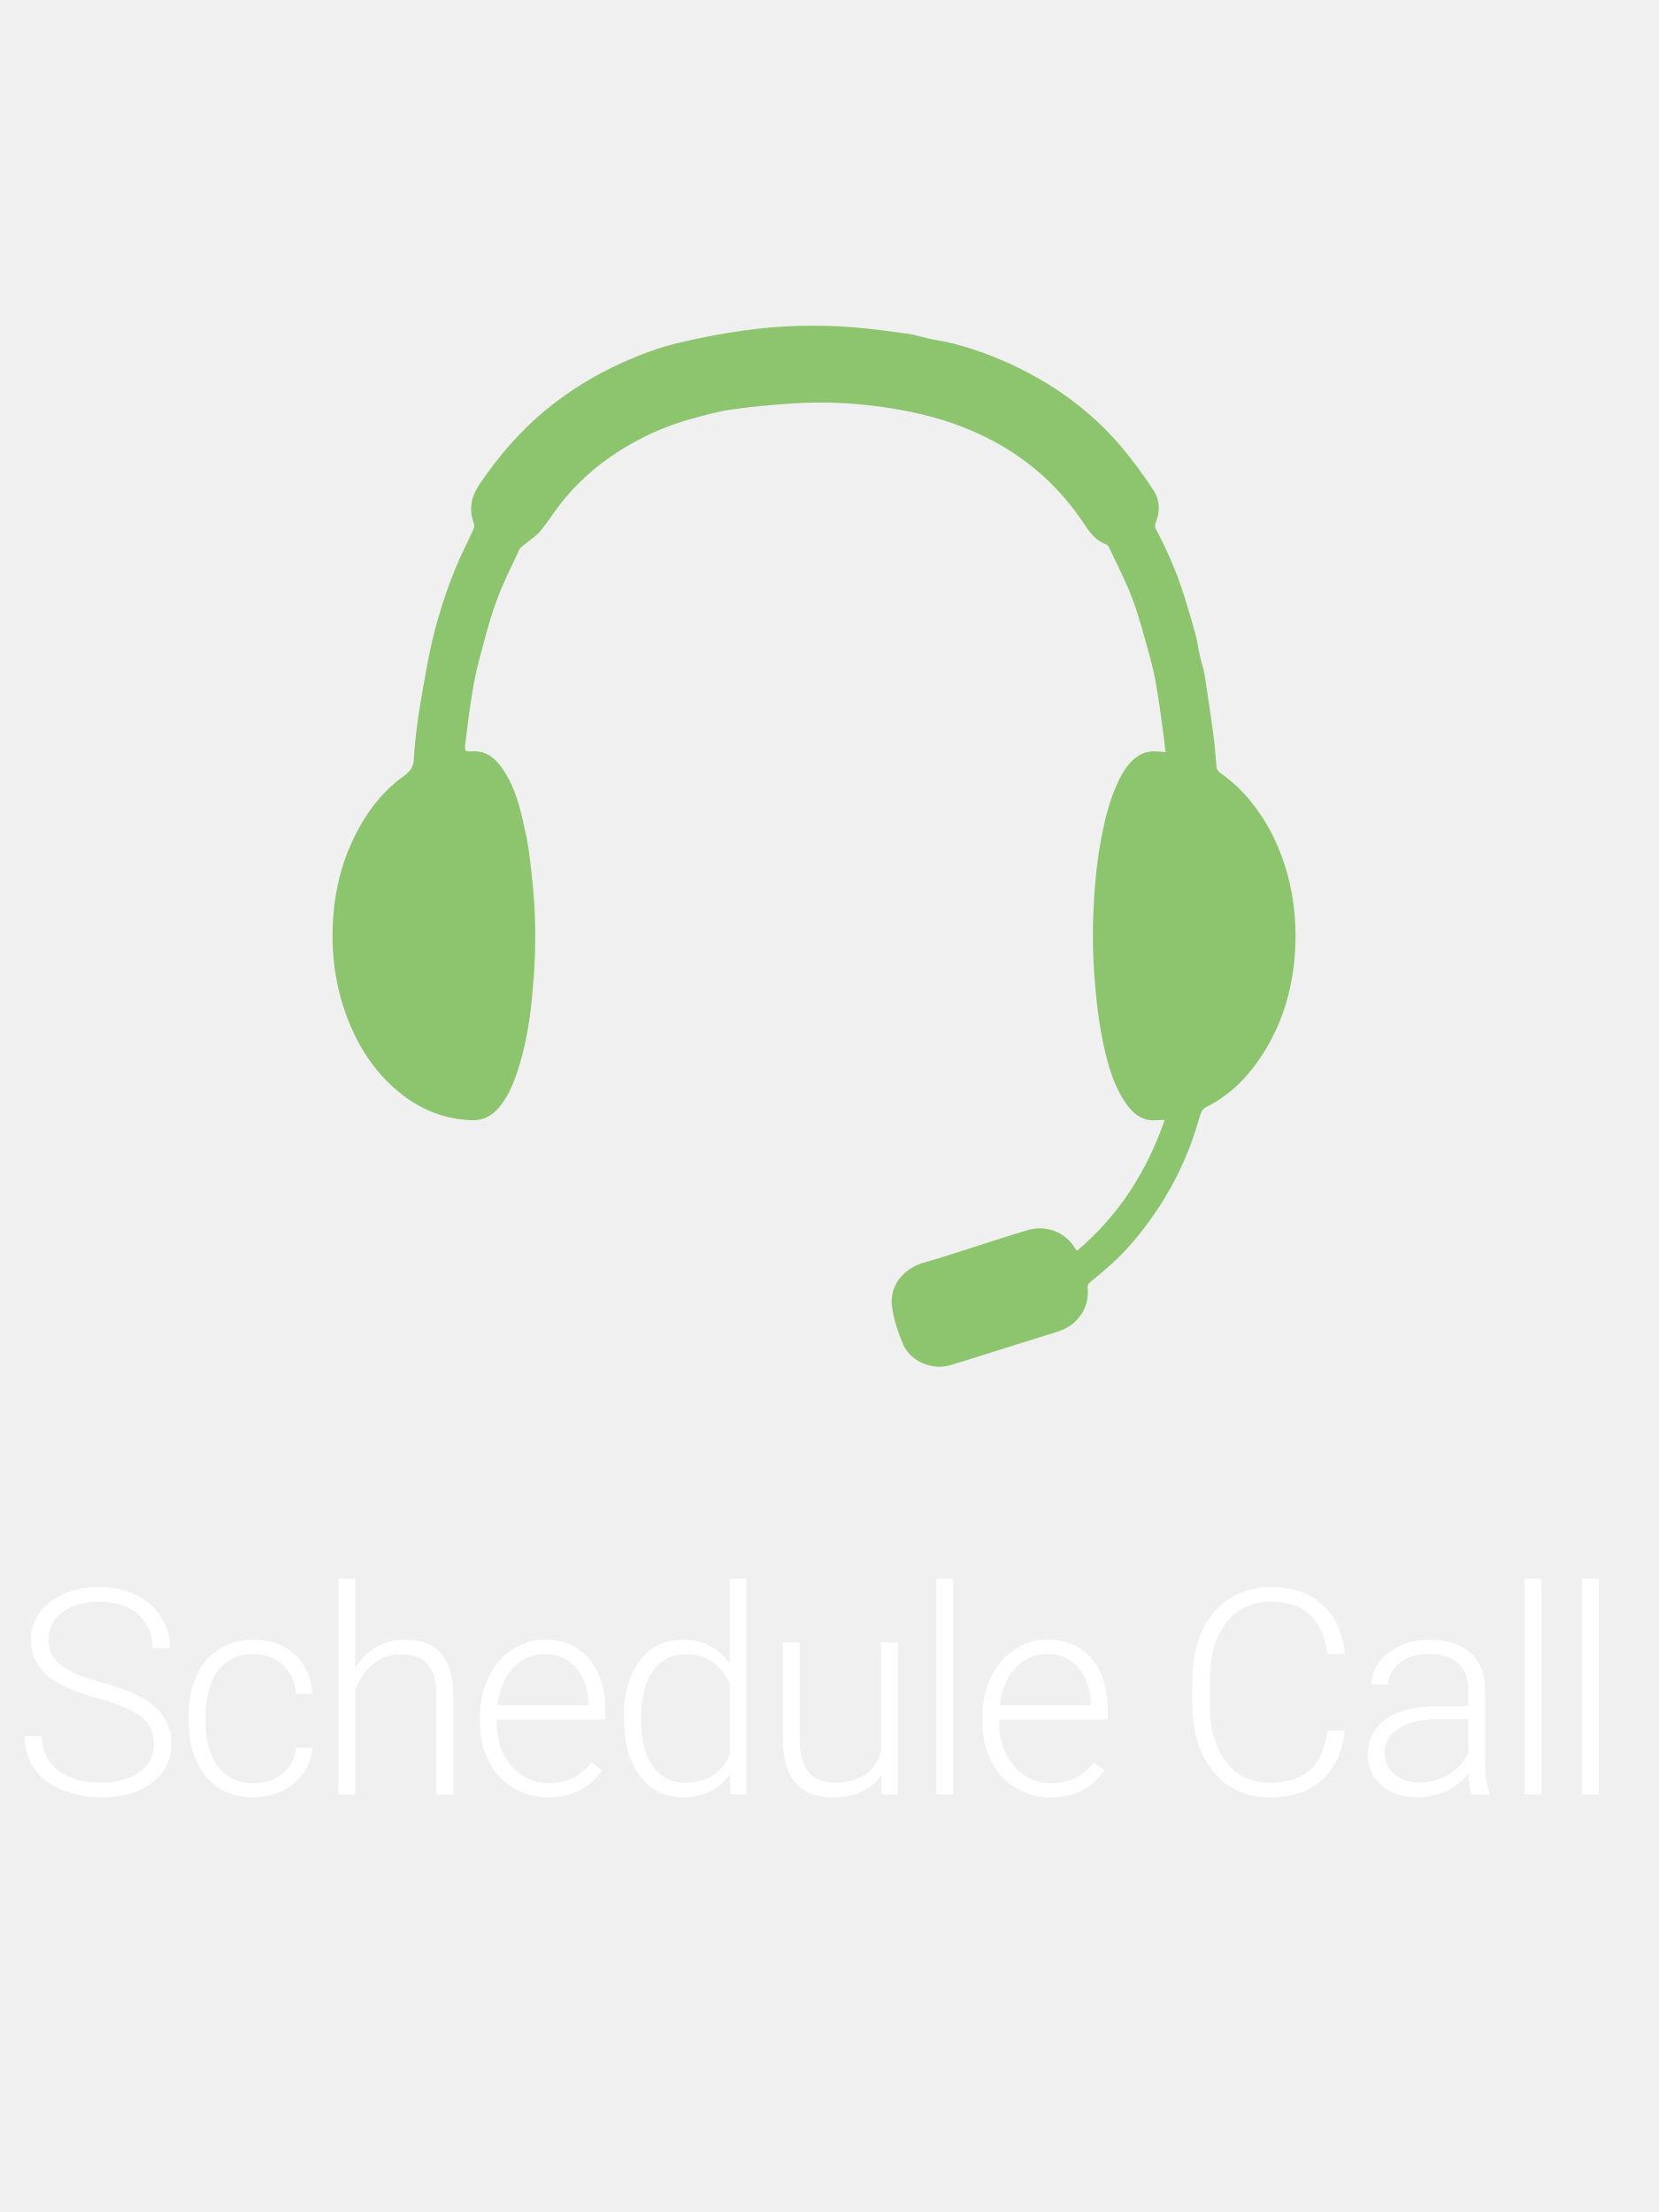
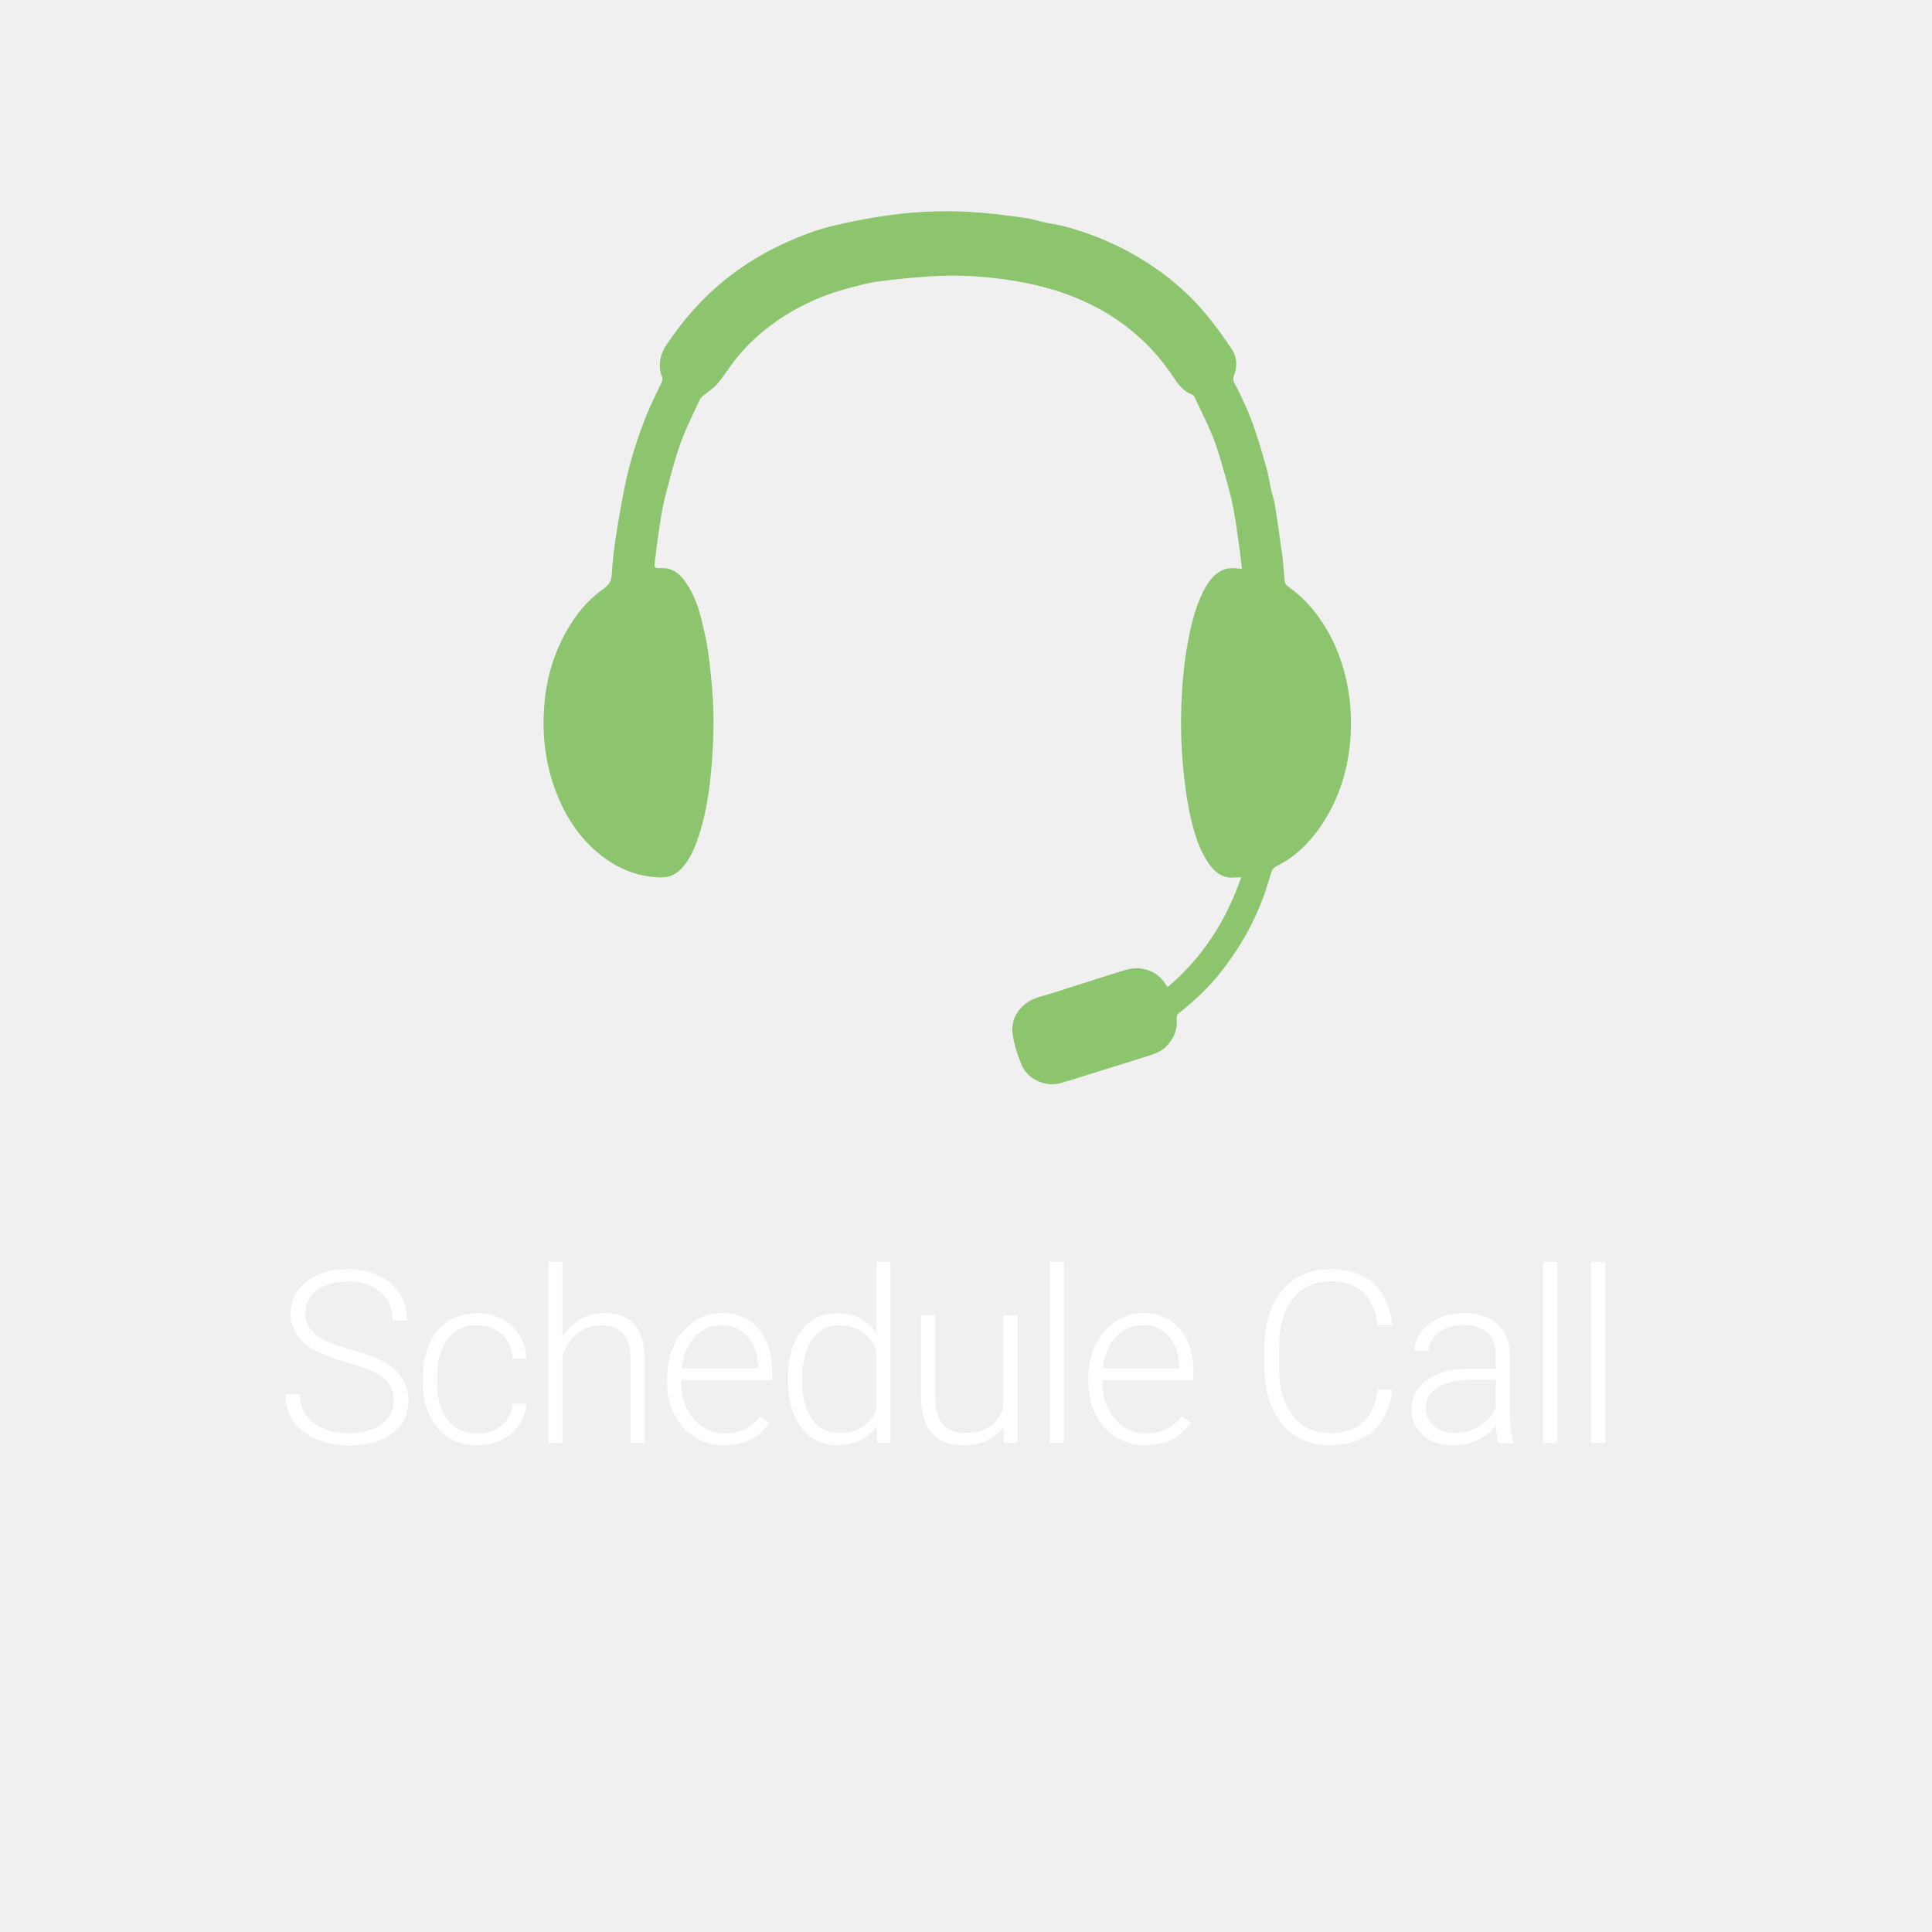
- <svg xmlns="http://www.w3.org/2000/svg" version="1.1" id="Layer_1" x="0px" y="0px" viewBox="0 0 45 60" style="enable-background:new 0 0 45 60;" xml:space="preserve">
+ <svg xmlns="http://www.w3.org/2000/svg" version="1.1" id="Layer_1" x="0px" y="0px" viewBox="0 0 45 45" style="enable-background:new 0 0 45 45;" xml:space="preserve">
  <style type="text/css">
	.st0{fill:#FFFFFF;}
	.st1{fill:#8DC56F;}
</style>
  <g>
    <g>
-       <path class="st0" d="M4.174,47.311c0-0.307-0.108-0.551-0.324-0.73c-0.217-0.179-0.612-0.349-1.186-0.511    c-0.574-0.161-0.994-0.337-1.258-0.528c-0.376-0.269-0.564-0.623-0.564-1.06c0-0.424,0.175-0.769,0.524-1.035    c0.349-0.265,0.796-0.398,1.34-0.398c0.368,0,0.698,0.071,0.989,0.213s0.517,0.341,0.677,0.595s0.241,0.537,0.241,0.851H4.14    c0-0.38-0.13-0.685-0.39-0.916c-0.259-0.231-0.607-0.346-1.044-0.346c-0.425,0-0.762,0.095-1.015,0.285    c-0.251,0.19-0.377,0.437-0.377,0.742c0,0.283,0.113,0.513,0.34,0.691c0.225,0.179,0.588,0.335,1.086,0.472    c0.498,0.136,0.876,0.277,1.132,0.424c0.258,0.146,0.451,0.321,0.579,0.524c0.13,0.203,0.195,0.443,0.195,0.72    c0,0.437-0.175,0.788-0.524,1.052c-0.35,0.264-0.81,0.396-1.382,0.396c-0.391,0-0.751-0.07-1.077-0.21    c-0.327-0.139-0.575-0.335-0.744-0.586c-0.169-0.252-0.253-0.54-0.253-0.866h0.469c0,0.391,0.146,0.701,0.438,0.927    c0.292,0.226,0.681,0.339,1.166,0.339c0.432,0,0.779-0.095,1.04-0.286C4.043,47.88,4.174,47.627,4.174,47.311z" />
-       <path class="st0" d="M6.879,48.368c0.318,0,0.584-0.09,0.799-0.269c0.214-0.179,0.331-0.411,0.348-0.695h0.439    c-0.013,0.252-0.091,0.481-0.236,0.688c-0.145,0.208-0.337,0.369-0.578,0.486c-0.24,0.117-0.497,0.175-0.772,0.175    c-0.541,0-0.97-0.188-1.287-0.564c-0.316-0.376-0.474-0.882-0.474-1.517v-0.137c0-0.407,0.071-0.767,0.213-1.078    c0.142-0.313,0.346-0.554,0.612-0.725c0.265-0.169,0.577-0.255,0.933-0.255c0.452,0,0.825,0.135,1.118,0.404    c0.294,0.269,0.451,0.624,0.471,1.064H8.026c-0.02-0.323-0.136-0.584-0.348-0.782c-0.213-0.198-0.48-0.297-0.802-0.297    c-0.412,0-0.732,0.149-0.959,0.446c-0.228,0.298-0.341,0.715-0.341,1.25v0.134c0,0.526,0.114,0.937,0.341,1.232    C6.144,48.22,6.465,48.368,6.879,48.368z" />
-       <path class="st0" d="M9.634,45.249c0.151-0.246,0.342-0.436,0.576-0.571s0.49-0.202,0.766-0.202c0.442,0,0.772,0.125,0.988,0.374    s0.325,0.623,0.328,1.121v2.707h-0.453v-2.711c-0.003-0.368-0.081-0.642-0.235-0.823c-0.154-0.18-0.4-0.27-0.738-0.27    c-0.282,0-0.532,0.088-0.749,0.265c-0.218,0.176-0.378,0.415-0.483,0.715v2.824H9.181v-5.855h0.453V45.249z" />
-       <path class="st0" d="M14.868,48.752c-0.351,0-0.668-0.086-0.95-0.259c-0.284-0.173-0.504-0.413-0.662-0.723    c-0.158-0.308-0.236-0.655-0.236-1.039v-0.163c0-0.396,0.076-0.754,0.23-1.072c0.154-0.318,0.368-0.568,0.642-0.749    c0.274-0.182,0.573-0.273,0.893-0.273c0.5,0,0.897,0.171,1.191,0.513c0.293,0.342,0.441,0.809,0.441,1.401v0.256h-2.943v0.087    c0,0.468,0.134,0.857,0.402,1.168c0.268,0.312,0.606,0.468,1.012,0.468c0.244,0,0.459-0.045,0.646-0.134    c0.186-0.089,0.356-0.231,0.508-0.427l0.286,0.217C15.993,48.51,15.506,48.752,14.868,48.752z M14.785,44.864    c-0.344,0-0.633,0.125-0.867,0.378c-0.235,0.251-0.378,0.59-0.429,1.013h2.474v-0.049c-0.013-0.396-0.125-0.719-0.339-0.968    C15.41,44.989,15.13,44.864,14.785,44.864z" />
-       <path class="st0" d="M16.926,46.575c0-0.64,0.142-1.15,0.429-1.53c0.286-0.38,0.674-0.57,1.164-0.57    c0.557,0,0.981,0.22,1.274,0.66v-2.314h0.453v5.855h-0.427L19.8,48.127c-0.291,0.417-0.722,0.625-1.288,0.625    c-0.476,0-0.859-0.191-1.15-0.573c-0.291-0.383-0.435-0.899-0.435-1.549v-0.055H16.926z M17.387,46.656    c0,0.526,0.105,0.941,0.317,1.244c0.21,0.304,0.508,0.456,0.891,0.456c0.562,0,0.961-0.247,1.198-0.744v-1.937    c-0.237-0.535-0.634-0.804-1.189-0.804c-0.385,0-0.683,0.151-0.896,0.452C17.494,45.625,17.387,46.069,17.387,46.656z" />
-       <path class="st0" d="M23.905,48.154c-0.274,0.399-0.713,0.598-1.315,0.598c-0.441,0-0.774-0.128-1.003-0.383    c-0.229-0.256-0.346-0.634-0.351-1.134v-2.684h0.454v2.627c0,0.784,0.317,1.177,0.952,1.177c0.661,0,1.079-0.273,1.255-0.82    v-2.984h0.457v4.125h-0.442L23.905,48.154z" />
-       <path class="st0" d="M25.856,48.676h-0.457v-5.855h0.457V48.676z" />
-       <path class="st0" d="M28.497,48.752c-0.351,0-0.668-0.086-0.951-0.259c-0.284-0.173-0.504-0.413-0.662-0.723    c-0.158-0.308-0.236-0.655-0.236-1.039v-0.163c0-0.396,0.077-0.754,0.23-1.072c0.154-0.318,0.368-0.568,0.643-0.749    c0.274-0.182,0.571-0.273,0.891-0.273c0.501,0,0.898,0.171,1.192,0.513c0.293,0.342,0.44,0.809,0.44,1.401v0.256h-2.943v0.087    c0,0.468,0.135,0.857,0.402,1.168c0.269,0.312,0.606,0.468,1.012,0.468c0.244,0,0.459-0.045,0.646-0.134    c0.186-0.089,0.357-0.231,0.509-0.427l0.285,0.217C29.621,48.51,29.134,48.752,28.497,48.752z M28.412,44.864    c-0.342,0-0.632,0.125-0.867,0.378c-0.235,0.251-0.379,0.59-0.429,1.013h2.474v-0.049c-0.013-0.396-0.126-0.719-0.34-0.968    C29.037,44.989,28.758,44.864,28.412,44.864z" />
-       <path class="st0" d="M36.478,46.946c-0.064,0.585-0.273,1.032-0.628,1.342c-0.354,0.31-0.827,0.465-1.416,0.465    c-0.412,0-0.776-0.103-1.093-0.308c-0.316-0.207-0.561-0.498-0.734-0.875c-0.173-0.378-0.261-0.809-0.263-1.294v-0.721    c0-0.492,0.086-0.93,0.259-1.311c0.172-0.381,0.421-0.675,0.745-0.882c0.324-0.208,0.697-0.311,1.119-0.311    c0.595,0,1.064,0.16,1.409,0.48c0.344,0.32,0.544,0.764,0.601,1.331h-0.473c-0.118-0.943-0.629-1.415-1.537-1.415    c-0.503,0-0.904,0.188-1.203,0.565c-0.298,0.376-0.447,0.896-0.447,1.56v0.679c0,0.641,0.145,1.152,0.436,1.534    c0.291,0.381,0.684,0.572,1.18,0.572c0.49,0,0.86-0.118,1.109-0.352c0.249-0.235,0.402-0.588,0.462-1.058L36.478,46.946    L36.478,46.946z" />
-       <path class="st0" d="M39.919,48.676c-0.046-0.13-0.075-0.321-0.088-0.576c-0.16,0.209-0.364,0.369-0.612,0.483    c-0.248,0.113-0.511,0.169-0.788,0.169c-0.396,0-0.717-0.11-0.962-0.332c-0.245-0.22-0.368-0.5-0.368-0.839    c0-0.401,0.167-0.718,0.501-0.952s0.8-0.351,1.397-0.351h0.828V45.81c0-0.295-0.091-0.527-0.273-0.695    c-0.182-0.169-0.447-0.253-0.795-0.253c-0.319,0-0.581,0.081-0.79,0.244c-0.208,0.163-0.313,0.357-0.313,0.586l-0.457-0.003    c0-0.328,0.152-0.612,0.457-0.852s0.679-0.36,1.124-0.36c0.46,0,0.823,0.115,1.089,0.345s0.402,0.551,0.41,0.962v1.952    c0,0.4,0.042,0.698,0.126,0.896v0.046h-0.486V48.676z M38.486,48.348c0.305,0,0.577-0.074,0.817-0.221s0.414-0.344,0.524-0.591    V46.63h-0.816c-0.455,0.005-0.811,0.088-1.067,0.249c-0.257,0.162-0.385,0.383-0.385,0.666c0,0.231,0.086,0.423,0.258,0.575    C37.988,48.272,38.212,48.348,38.486,48.348z" />
-       <path class="st0" d="M41.812,48.676h-0.457v-5.855h0.457V48.676z" />
-       <path class="st0" d="M43.367,48.676H42.91v-5.855h0.457V48.676z" />
+       <path class="st0" d="M9.17,32.626c0-0.221-0.078-0.397-0.234-0.526s-0.441-0.251-0.854-0.368c-0.414-0.116-0.716-0.242-0.906-0.38    c-0.27-0.194-0.406-0.449-0.406-0.763c0-0.306,0.126-0.554,0.378-0.745c0.251-0.191,0.573-0.286,0.965-0.286    c0.265,0,0.502,0.051,0.712,0.154c0.21,0.102,0.372,0.246,0.487,0.429s0.174,0.386,0.174,0.613h-0.34    c0-0.274-0.094-0.494-0.281-0.659c-0.186-0.166-0.437-0.249-0.752-0.249c-0.306,0-0.549,0.068-0.73,0.206    c-0.181,0.137-0.271,0.314-0.271,0.534c0,0.204,0.082,0.37,0.245,0.498c0.162,0.129,0.423,0.242,0.782,0.34    c0.358,0.098,0.63,0.199,0.815,0.306c0.186,0.105,0.325,0.231,0.417,0.378c0.094,0.146,0.141,0.319,0.141,0.518    c0,0.314-0.126,0.567-0.378,0.758c-0.252,0.19-0.583,0.285-0.995,0.285c-0.282,0-0.541-0.05-0.775-0.151    c-0.235-0.1-0.414-0.241-0.536-0.422c-0.122-0.182-0.182-0.389-0.182-0.623h0.338c0,0.282,0.105,0.505,0.315,0.667    s0.49,0.241,0.84,0.241c0.311,0,0.561-0.069,0.749-0.206C9.075,33.036,9.17,32.854,9.17,32.626z" />
+       <path class="st0" d="M11.118,33.388c0.229,0,0.421-0.065,0.575-0.194s0.238-0.296,0.25-0.5h0.316    c-0.01,0.182-0.066,0.346-0.17,0.495c-0.104,0.15-0.242,0.266-0.416,0.35c-0.173,0.084-0.358,0.126-0.556,0.126    c-0.39,0-0.698-0.135-0.926-0.406c-0.227-0.27-0.342-0.635-0.342-1.092v-0.098c0-0.293,0.051-0.552,0.154-0.776    c0.102-0.226,0.249-0.399,0.441-0.522c0.191-0.122,0.415-0.183,0.672-0.183c0.326,0,0.594,0.097,0.805,0.291    c0.212,0.194,0.325,0.45,0.339,0.766h-0.317c-0.014-0.233-0.098-0.421-0.25-0.563c-0.154-0.143-0.346-0.214-0.578-0.214    c-0.297,0-0.527,0.107-0.69,0.321c-0.164,0.214-0.246,0.515-0.246,0.9v0.097c0,0.378,0.082,0.674,0.246,0.887    C10.588,33.281,10.819,33.388,11.118,33.388z" />
+       <path class="st0" d="M13.101,31.141c0.109-0.177,0.246-0.314,0.414-0.411c0.169-0.097,0.353-0.146,0.551-0.146    c0.318,0,0.556,0.09,0.711,0.27c0.155,0.179,0.234,0.449,0.236,0.807v1.949h-0.326v-1.952c-0.002-0.265-0.058-0.462-0.169-0.593    c-0.111-0.13-0.288-0.194-0.531-0.194c-0.203,0-0.383,0.063-0.539,0.19c-0.157,0.126-0.272,0.299-0.348,0.515v2.034h-0.326v-4.216    H13.1L13.101,31.141C13.1,31.141,13.101,31.141,13.101,31.141z" />
+       <path class="st0" d="M16.87,33.664c-0.253,0-0.481-0.062-0.684-0.186c-0.205-0.125-0.363-0.298-0.477-0.521    c-0.114-0.222-0.17-0.472-0.17-0.748v-0.118c0-0.285,0.054-0.543,0.166-0.772c0.111-0.229,0.265-0.409,0.462-0.539    c0.198-0.131,0.413-0.197,0.643-0.197c0.36,0,0.646,0.123,0.858,0.37c0.211,0.246,0.318,0.582,0.318,1.009v0.184h-2.119v0.062    c0,0.337,0.097,0.617,0.29,0.841c0.193,0.225,0.436,0.337,0.729,0.337c0.176,0,0.33-0.033,0.465-0.097    c0.134-0.064,0.256-0.166,0.366-0.307l0.206,0.156C17.679,33.489,17.329,33.664,16.87,33.664z M16.81,30.865    c-0.248,0-0.456,0.09-0.624,0.272c-0.169,0.181-0.272,0.425-0.309,0.73h1.782v-0.035c-0.01-0.285-0.09-0.518-0.244-0.697    C17.26,30.954,17.059,30.865,16.81,30.865z" />
+       <path class="st0" d="M18.351,32.097c0-0.461,0.102-0.828,0.309-1.102c0.206-0.274,0.486-0.41,0.838-0.41    c0.401,0,0.706,0.158,0.918,0.475v-1.666h0.326v4.215h-0.307l-0.014-0.395c-0.21,0.3-0.52,0.45-0.927,0.45    c-0.342,0-0.618-0.138-0.828-0.413c-0.21-0.276-0.314-0.647-0.314-1.115L18.351,32.097C18.352,32.097,18.351,32.097,18.351,32.097    z M18.683,32.155c0,0.378,0.075,0.678,0.228,0.896c0.151,0.219,0.366,0.328,0.642,0.328c0.405,0,0.692-0.178,0.862-0.536v-1.394    c-0.17-0.385-0.457-0.579-0.856-0.579c-0.278,0-0.492,0.109-0.645,0.326C18.76,31.413,18.683,31.732,18.683,32.155z" />
+       <path class="st0" d="M23.376,33.233c-0.198,0.287-0.514,0.43-0.947,0.43c-0.318,0-0.558-0.092-0.722-0.276    c-0.165-0.184-0.249-0.457-0.253-0.817v-1.933h0.327v1.891c0,0.565,0.228,0.847,0.686,0.847c0.476,0,0.777-0.197,0.903-0.59    v-2.149h0.329v2.97H23.38L23.376,33.233z" />
+       <path class="st0" d="M24.781,33.609h-0.329v-4.216h0.329V33.609z" />
+       <path class="st0" d="M26.683,33.664c-0.253,0-0.481-0.062-0.685-0.186c-0.205-0.125-0.363-0.298-0.477-0.521    c-0.114-0.222-0.17-0.472-0.17-0.748v-0.118c0-0.285,0.055-0.543,0.166-0.772s0.265-0.409,0.463-0.539    c0.198-0.131,0.411-0.197,0.642-0.197c0.361,0,0.646,0.123,0.858,0.37c0.211,0.246,0.317,0.582,0.317,1.009v0.184h-2.119v0.062    c0,0.337,0.098,0.617,0.29,0.841c0.194,0.225,0.436,0.337,0.729,0.337c0.176,0,0.33-0.033,0.465-0.097    c0.134-0.064,0.257-0.166,0.366-0.307l0.206,0.156C27.492,33.489,27.141,33.664,26.683,33.664z M26.621,30.865    c-0.246,0-0.455,0.09-0.624,0.272c-0.17,0.181-0.273,0.425-0.309,0.73h1.782v-0.035c-0.01-0.285-0.09-0.518-0.245-0.697    C27.071,30.954,26.87,30.865,26.621,30.865z" />
+       <path class="st0" d="M32.429,32.364c-0.046,0.422-0.197,0.743-0.452,0.966c-0.255,0.223-0.595,0.334-1.019,0.334    c-0.297,0-0.558-0.074-0.787-0.222c-0.227-0.149-0.404-0.358-0.529-0.63s-0.188-0.582-0.19-0.932v-0.519    c0-0.354,0.062-0.67,0.186-0.944c0.124-0.274,0.303-0.486,0.537-0.635c0.234-0.15,0.502-0.224,0.806-0.224    c0.428,0,0.766,0.115,1.014,0.346c0.248,0.23,0.392,0.55,0.433,0.958h-0.341c-0.085-0.679-0.453-1.018-1.106-1.018    c-0.362,0-0.651,0.135-0.866,0.406c-0.214,0.27-0.322,0.645-0.322,1.123v0.489c0,0.462,0.105,0.83,0.314,1.105    c0.21,0.274,0.493,0.412,0.85,0.412c0.353,0,0.619-0.085,0.798-0.254c0.179-0.169,0.29-0.423,0.333-0.762L32.429,32.364    L32.429,32.364z" />
+       <path class="st0" d="M34.907,33.609c-0.033-0.094-0.054-0.231-0.063-0.414c-0.115,0.15-0.262,0.266-0.441,0.348    c-0.178,0.082-0.368,0.122-0.567,0.122c-0.285,0-0.516-0.079-0.693-0.239c-0.176-0.158-0.265-0.36-0.265-0.604    c0-0.289,0.12-0.517,0.361-0.686c0.241-0.169,0.576-0.253,1.006-0.253h0.596v-0.337c0-0.212-0.066-0.379-0.197-0.5    c-0.131-0.122-0.322-0.182-0.572-0.182c-0.23,0-0.418,0.058-0.569,0.176c-0.15,0.118-0.226,0.257-0.226,0.422l-0.329-0.002    c0-0.236,0.11-0.441,0.329-0.614c0.22-0.173,0.489-0.259,0.81-0.259c0.331,0,0.593,0.083,0.784,0.249s0.29,0.397,0.295,0.693    v1.406c0,0.288,0.03,0.502,0.09,0.645v0.033h-0.35C34.906,33.611,34.906,33.609,34.907,33.609z M33.875,33.373    c0.22,0,0.415-0.054,0.588-0.159c0.173-0.106,0.298-0.248,0.378-0.426v-0.652h-0.587c-0.328,0.004-0.584,0.063-0.768,0.179    c-0.185,0.117-0.277,0.276-0.277,0.479c0,0.166,0.062,0.305,0.186,0.414C33.516,33.318,33.677,33.373,33.875,33.373z" />
+       <path class="st0" d="M36.269,33.609H35.94v-4.216h0.329C36.269,29.393,36.269,33.609,36.269,33.609z" />
+       <path class="st0" d="M37.389,33.609H37.06v-4.216h0.329V33.609z" />
    </g>
-     <path class="st1" d="M34.821,23.384c-0.197-0.589-0.48-1.128-0.867-1.613c-0.245-0.307-0.525-0.575-0.847-0.8   c-0.047-0.033-0.099-0.093-0.105-0.146c-0.034-0.28-0.045-0.564-0.082-0.843c-0.075-0.563-0.159-1.126-0.247-1.687   c-0.026-0.165-0.086-0.325-0.123-0.489c-0.045-0.202-0.071-0.408-0.125-0.608c-0.093-0.345-0.197-0.688-0.303-1.029   c-0.196-0.626-0.454-1.226-0.762-1.804c-0.035-0.066-0.04-0.118-0.011-0.191c0.118-0.298,0.117-0.608-0.058-0.872   c-0.271-0.41-0.561-0.811-0.878-1.186c-0.7-0.826-1.542-1.481-2.498-1.991c-0.659-0.351-1.348-0.623-2.07-0.81   c-0.213-0.055-0.433-0.083-0.648-0.129c-0.184-0.04-0.364-0.104-0.549-0.13c-0.479-0.067-0.959-0.133-1.441-0.173   C22.208,8.8,21.21,8.822,20.219,8.958c-0.606,0.083-1.209,0.199-1.804,0.339c-0.539,0.127-1.059,0.325-1.566,0.554   c-0.712,0.321-1.371,0.725-1.978,1.215c-0.733,0.591-1.34,1.295-1.866,2.072c-0.221,0.327-0.296,0.673-0.153,1.053   c0.017,0.045,0.015,0.109-0.005,0.153c-0.165,0.366-0.353,0.723-0.502,1.095c-0.331,0.822-0.585,1.669-0.747,2.542   c-0.089,0.479-0.177,0.959-0.248,1.441c-0.057,0.387-0.104,0.777-0.124,1.167c-0.011,0.217-0.103,0.34-0.272,0.46   c-0.669,0.478-1.118,1.136-1.446,1.876c-0.309,0.696-0.454,1.434-0.483,2.194c-0.032,0.847,0.086,1.671,0.387,2.468   c0.3,0.795,0.744,1.491,1.405,2.032c0.571,0.468,1.222,0.741,1.973,0.766c0.318,0.011,0.551-0.114,0.746-0.345   c0.216-0.256,0.352-0.557,0.461-0.867c0.243-0.688,0.364-1.404,0.435-2.126c0.092-0.934,0.121-1.871,0.04-2.808   c-0.036-0.414-0.08-0.828-0.14-1.238c-0.043-0.294-0.112-0.585-0.18-0.875c-0.105-0.448-0.254-0.881-0.515-1.265   c-0.192-0.283-0.434-0.496-0.809-0.482c-0.221,0.008-0.232,0.002-0.206-0.218c0.052-0.436,0.109-0.872,0.178-1.306   c0.049-0.306,0.107-0.612,0.186-0.911c0.143-0.54,0.279-1.084,0.468-1.608c0.176-0.488,0.412-0.955,0.632-1.426   c0.033-0.071,0.119-0.119,0.183-0.173c0.129-0.11,0.281-0.201,0.387-0.33c0.208-0.253,0.381-0.535,0.586-0.791   c0.516-0.643,1.143-1.159,1.858-1.566c0.531-0.302,1.093-0.537,1.683-0.697c0.349-0.095,0.701-0.194,1.058-0.245   c0.547-0.077,1.098-0.127,1.649-0.164c0.8-0.054,1.599-0.021,2.393,0.088c0.399,0.055,0.797,0.127,1.187,0.223   c0.645,0.159,1.266,0.387,1.856,0.7c1.035,0.549,1.865,1.317,2.505,2.293c0.146,0.223,0.31,0.419,0.568,0.518   c0.031,0.012,0.065,0.04,0.078,0.07c0.22,0.472,0.465,0.935,0.645,1.422c0.193,0.522,0.331,1.066,0.48,1.604   c0.075,0.273,0.132,0.552,0.179,0.832c0.069,0.418,0.123,0.838,0.182,1.257c0.02,0.146,0.034,0.293,0.052,0.451   c-0.06-0.006-0.099-0.011-0.139-0.014c-0.182-0.013-0.362-0.017-0.53,0.075c-0.325,0.178-0.498,0.48-0.644,0.8   c-0.23,0.505-0.351,1.041-0.45,1.586c-0.117,0.65-0.172,1.305-0.197,1.962c-0.025,0.662-0.004,1.324,0.056,1.985   c0.052,0.58,0.128,1.154,0.262,1.719c0.115,0.486,0.262,0.962,0.545,1.383c0.212,0.315,0.478,0.534,0.89,0.484   c0.054-0.006,0.109-0.001,0.183-0.001c-0.487,1.398-1.243,2.588-2.375,3.544c-0.029-0.033-0.048-0.05-0.059-0.07   c-0.261-0.44-0.787-0.635-1.29-0.486c-0.578,0.172-1.15,0.363-1.724,0.544c-0.345,0.109-0.687,0.226-1.036,0.32   c-0.586,0.158-0.992,0.62-0.909,1.226c0.047,0.342,0.162,0.682,0.297,1.002c0.196,0.462,0.785,0.715,1.268,0.572   c0.559-0.165,1.113-0.346,1.669-0.52c0.341-0.107,0.683-0.21,1.024-0.319c0.24-0.077,0.489-0.138,0.681-0.319   c0.268-0.252,0.399-0.56,0.365-0.929c-0.007-0.081,0.019-0.131,0.082-0.18c0.145-0.114,0.284-0.234,0.423-0.354   c0.412-0.353,0.771-0.755,1.095-1.19c0.47-0.63,0.853-1.309,1.142-2.039c0.12-0.302,0.215-0.614,0.308-0.925   c0.031-0.102,0.065-0.179,0.165-0.229c0.593-0.293,1.056-0.739,1.427-1.275c0.633-0.914,0.937-1.942,0.99-3.046   C35.171,24.915,35.074,24.14,34.821,23.384z" />
+     <path class="st1" d="M31.236,15.399c-0.142-0.424-0.346-0.812-0.624-1.162c-0.177-0.221-0.378-0.414-0.61-0.576   c-0.034-0.024-0.071-0.067-0.075-0.105c-0.025-0.202-0.032-0.406-0.059-0.607c-0.054-0.406-0.114-0.81-0.178-1.214   c-0.018-0.119-0.062-0.234-0.089-0.352c-0.032-0.146-0.051-0.294-0.09-0.438c-0.067-0.248-0.142-0.495-0.218-0.741   c-0.141-0.45-0.327-0.882-0.549-1.299c-0.025-0.047-0.029-0.085-0.008-0.138c0.085-0.214,0.084-0.438-0.042-0.628   c-0.195-0.295-0.404-0.584-0.632-0.854c-0.504-0.594-1.11-1.066-1.798-1.434c-0.474-0.253-0.97-0.449-1.49-0.583   c-0.154-0.04-0.312-0.06-0.466-0.093c-0.133-0.029-0.262-0.075-0.395-0.094c-0.345-0.048-0.69-0.096-1.038-0.125   c-0.719-0.06-1.438-0.044-2.151,0.054c-0.436,0.06-0.87,0.143-1.299,0.244c-0.388,0.091-0.762,0.234-1.127,0.399   c-0.513,0.231-0.987,0.522-1.424,0.875c-0.528,0.426-0.965,0.932-1.343,1.492c-0.159,0.235-0.213,0.485-0.11,0.758   c0.012,0.032,0.011,0.078-0.004,0.11c-0.119,0.263-0.254,0.521-0.362,0.789c-0.238,0.592-0.421,1.202-0.538,1.83   c-0.064,0.345-0.127,0.69-0.178,1.038c-0.041,0.278-0.075,0.559-0.09,0.84c-0.008,0.156-0.074,0.245-0.196,0.331   c-0.482,0.344-0.805,0.818-1.041,1.35c-0.222,0.501-0.327,1.033-0.348,1.58c-0.023,0.61,0.062,1.203,0.278,1.777   c0.216,0.572,0.536,1.074,1.011,1.463c0.411,0.337,0.88,0.534,1.421,0.551c0.229,0.008,0.397-0.082,0.537-0.248   c0.155-0.184,0.254-0.401,0.332-0.624c0.175-0.495,0.262-1.011,0.313-1.53c0.066-0.673,0.087-1.347,0.029-2.022   c-0.026-0.298-0.058-0.596-0.101-0.891c-0.031-0.212-0.081-0.422-0.13-0.63c-0.076-0.324-0.183-0.636-0.371-0.913   c-0.138-0.204-0.313-0.357-0.582-0.347c-0.159,0.006-0.167,0.002-0.148-0.157c0.038-0.314,0.078-0.628,0.128-0.94   c0.035-0.22,0.077-0.441,0.134-0.656c0.103-0.389,0.201-0.781,0.337-1.158c0.126-0.351,0.297-0.687,0.455-1.026   c0.024-0.051,0.086-0.086,0.132-0.125c0.093-0.079,0.202-0.145,0.278-0.238c0.15-0.182,0.274-0.385,0.422-0.57   c0.371-0.463,0.823-0.834,1.338-1.127c0.382-0.218,0.787-0.386,1.212-0.502c0.251-0.068,0.505-0.14,0.762-0.176   c0.394-0.055,0.79-0.091,1.187-0.118c0.576-0.039,1.151-0.015,1.723,0.063c0.287,0.039,0.574,0.091,0.854,0.161   c0.464,0.114,0.911,0.278,1.336,0.504c0.745,0.395,1.342,0.948,1.803,1.651c0.105,0.161,0.223,0.302,0.409,0.373   c0.022,0.009,0.047,0.029,0.056,0.05c0.158,0.34,0.335,0.673,0.465,1.024c0.139,0.376,0.238,0.767,0.346,1.155   c0.054,0.197,0.095,0.398,0.129,0.599c0.05,0.301,0.089,0.603,0.131,0.905c0.014,0.105,0.025,0.211,0.038,0.325   c-0.043-0.004-0.071-0.008-0.1-0.01c-0.131-0.01-0.261-0.012-0.382,0.054c-0.234,0.128-0.358,0.346-0.464,0.576   c-0.166,0.363-0.253,0.75-0.324,1.142c-0.084,0.468-0.124,0.939-0.142,1.413c-0.018,0.477-0.003,0.954,0.04,1.43   c0.038,0.418,0.092,0.831,0.189,1.238c0.083,0.35,0.189,0.693,0.392,0.996c0.153,0.227,0.344,0.385,0.641,0.349   c0.039-0.004,0.078-0.001,0.132-0.001c-0.35,1.006-0.895,1.863-1.71,2.552c-0.021-0.024-0.034-0.036-0.042-0.05   c-0.188-0.317-0.566-0.457-0.929-0.35c-0.416,0.124-0.828,0.262-1.242,0.392c-0.248,0.078-0.494,0.162-0.746,0.23   c-0.422,0.114-0.714,0.446-0.654,0.882c0.034,0.246,0.117,0.491,0.214,0.722c0.141,0.333,0.565,0.515,0.913,0.412   c0.402-0.119,0.802-0.249,1.202-0.374c0.246-0.077,0.492-0.151,0.738-0.23c0.173-0.055,0.352-0.099,0.49-0.23   c0.193-0.182,0.287-0.403,0.262-0.669c-0.005-0.058,0.014-0.094,0.059-0.13c0.105-0.082,0.205-0.169,0.305-0.255   c0.297-0.254,0.555-0.544,0.789-0.857c0.338-0.454,0.614-0.942,0.822-1.468c0.086-0.218,0.155-0.442,0.222-0.666   c0.022-0.074,0.046-0.129,0.119-0.165c0.427-0.211,0.76-0.532,1.027-0.918c0.456-0.658,0.674-1.398,0.713-2.193   C31.488,16.501,31.418,15.943,31.236,15.399z" />
  </g>
</svg>
